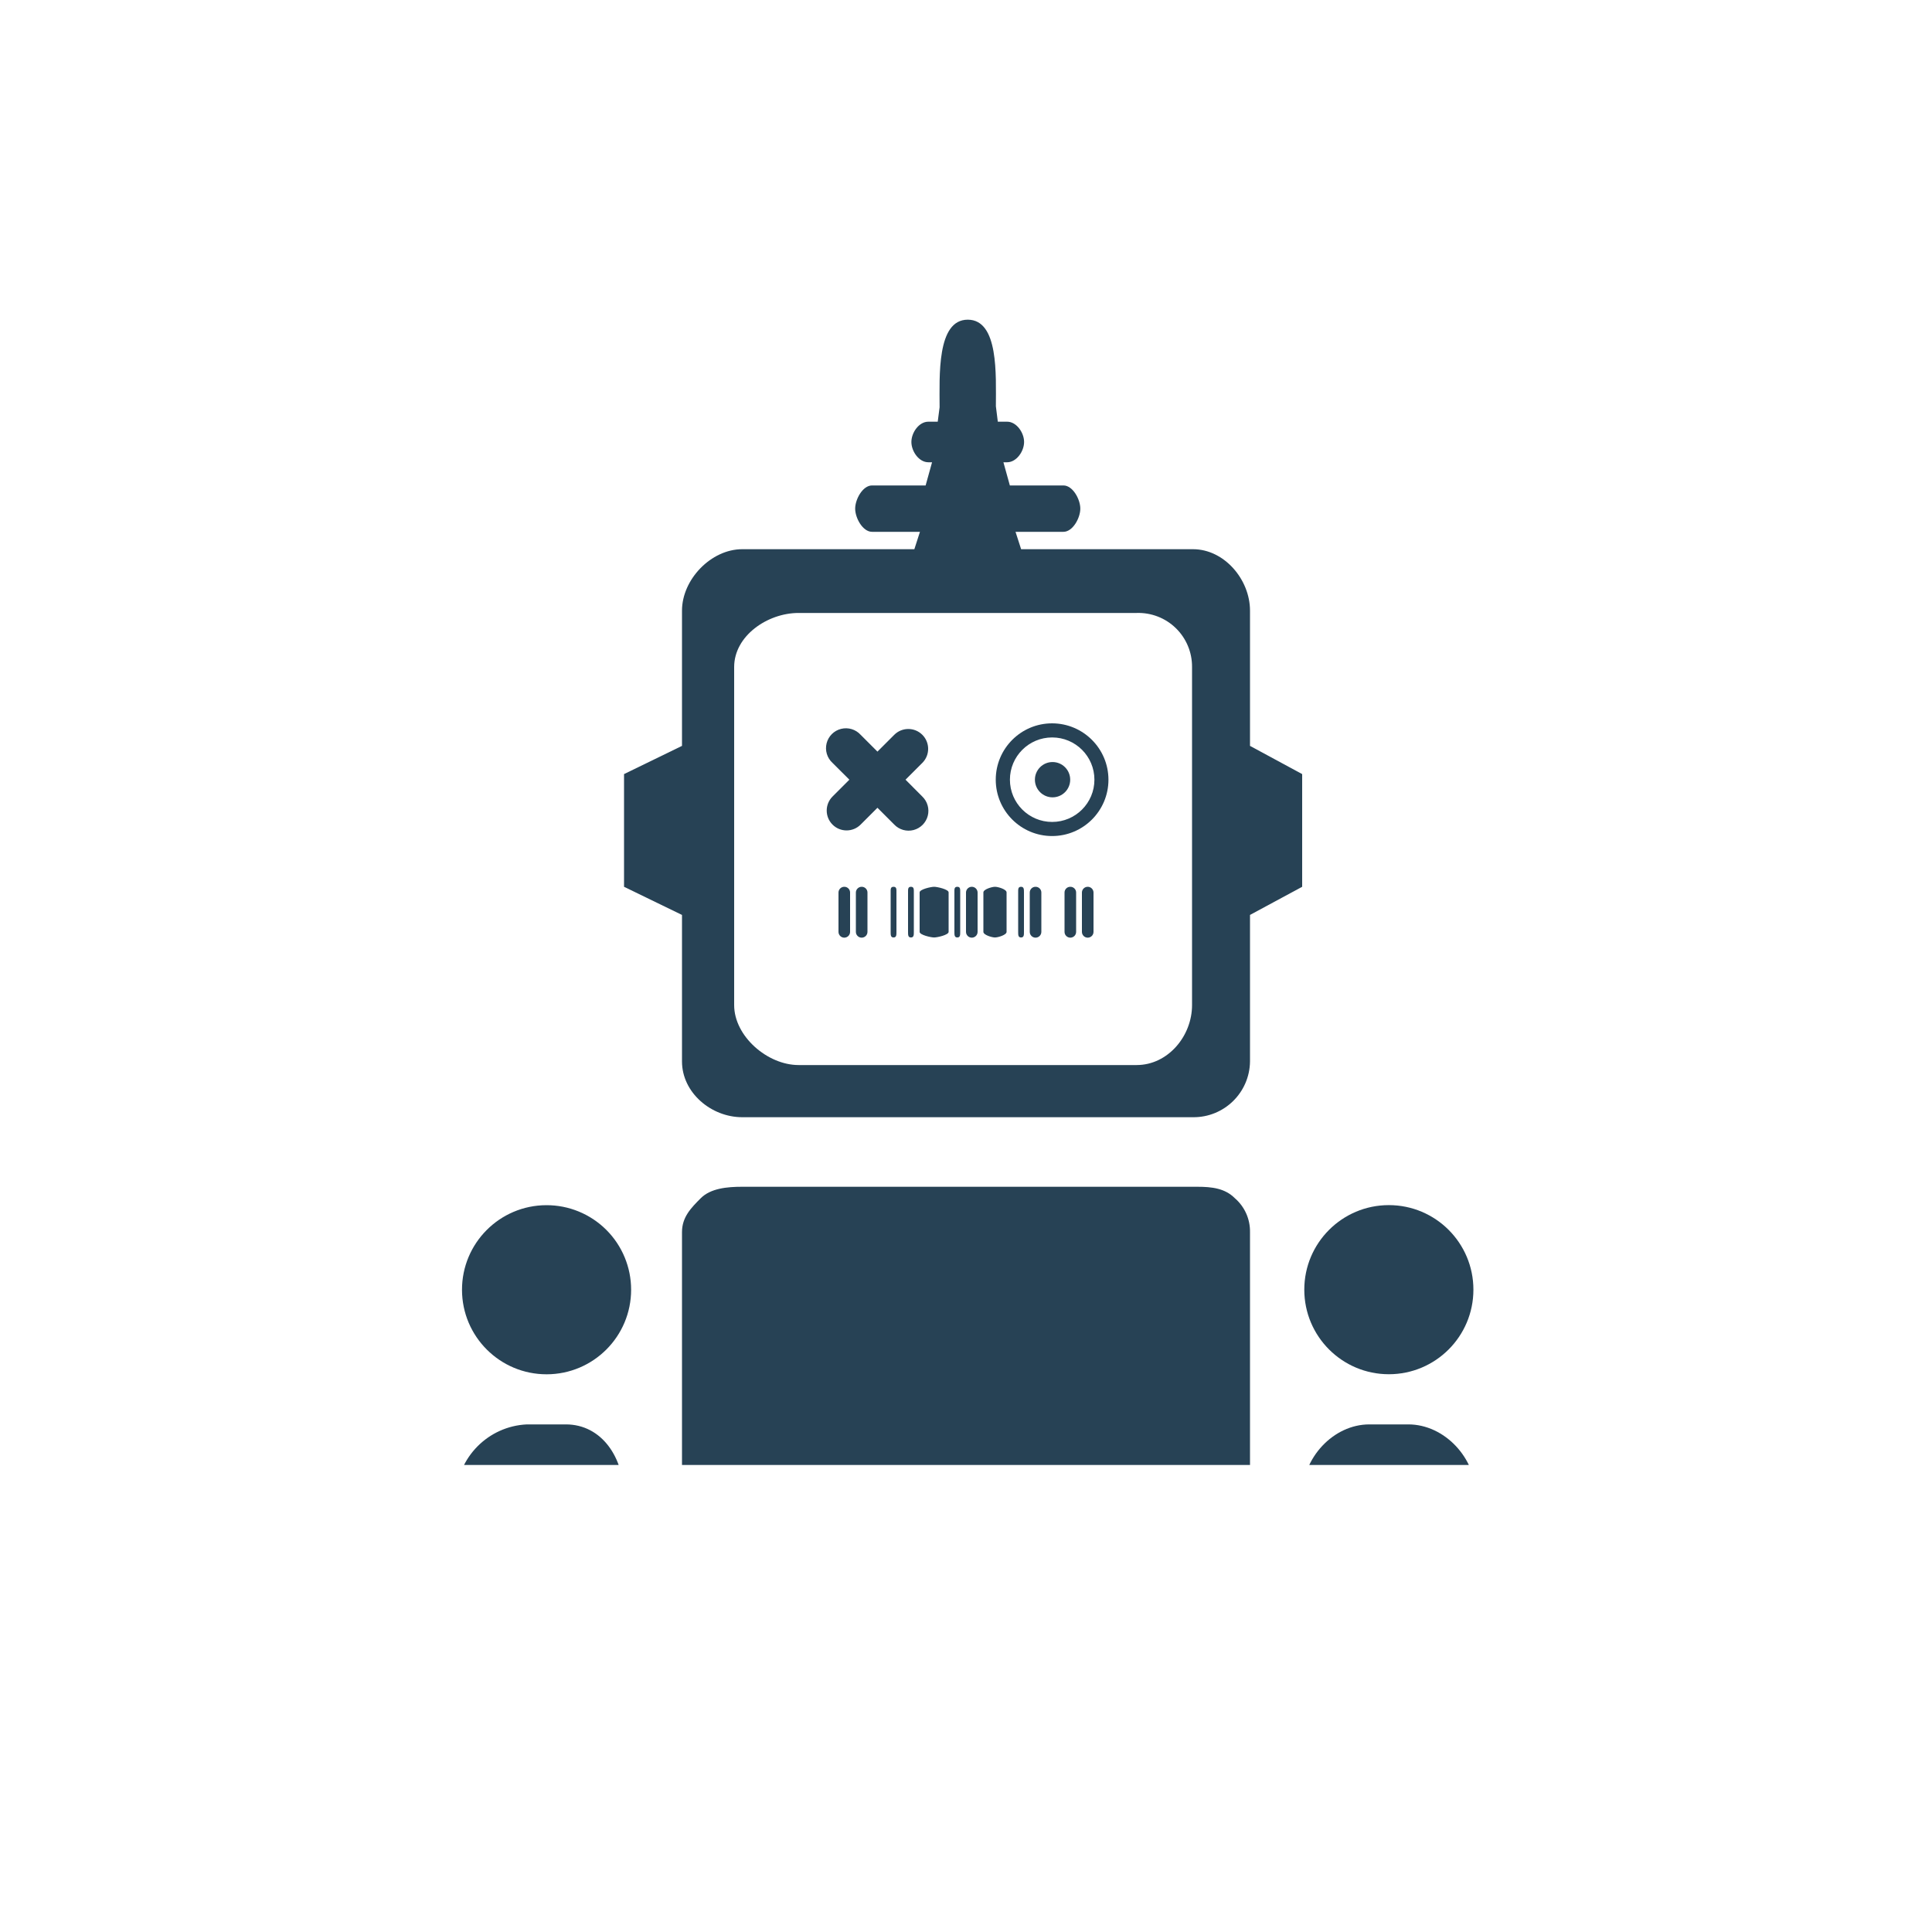
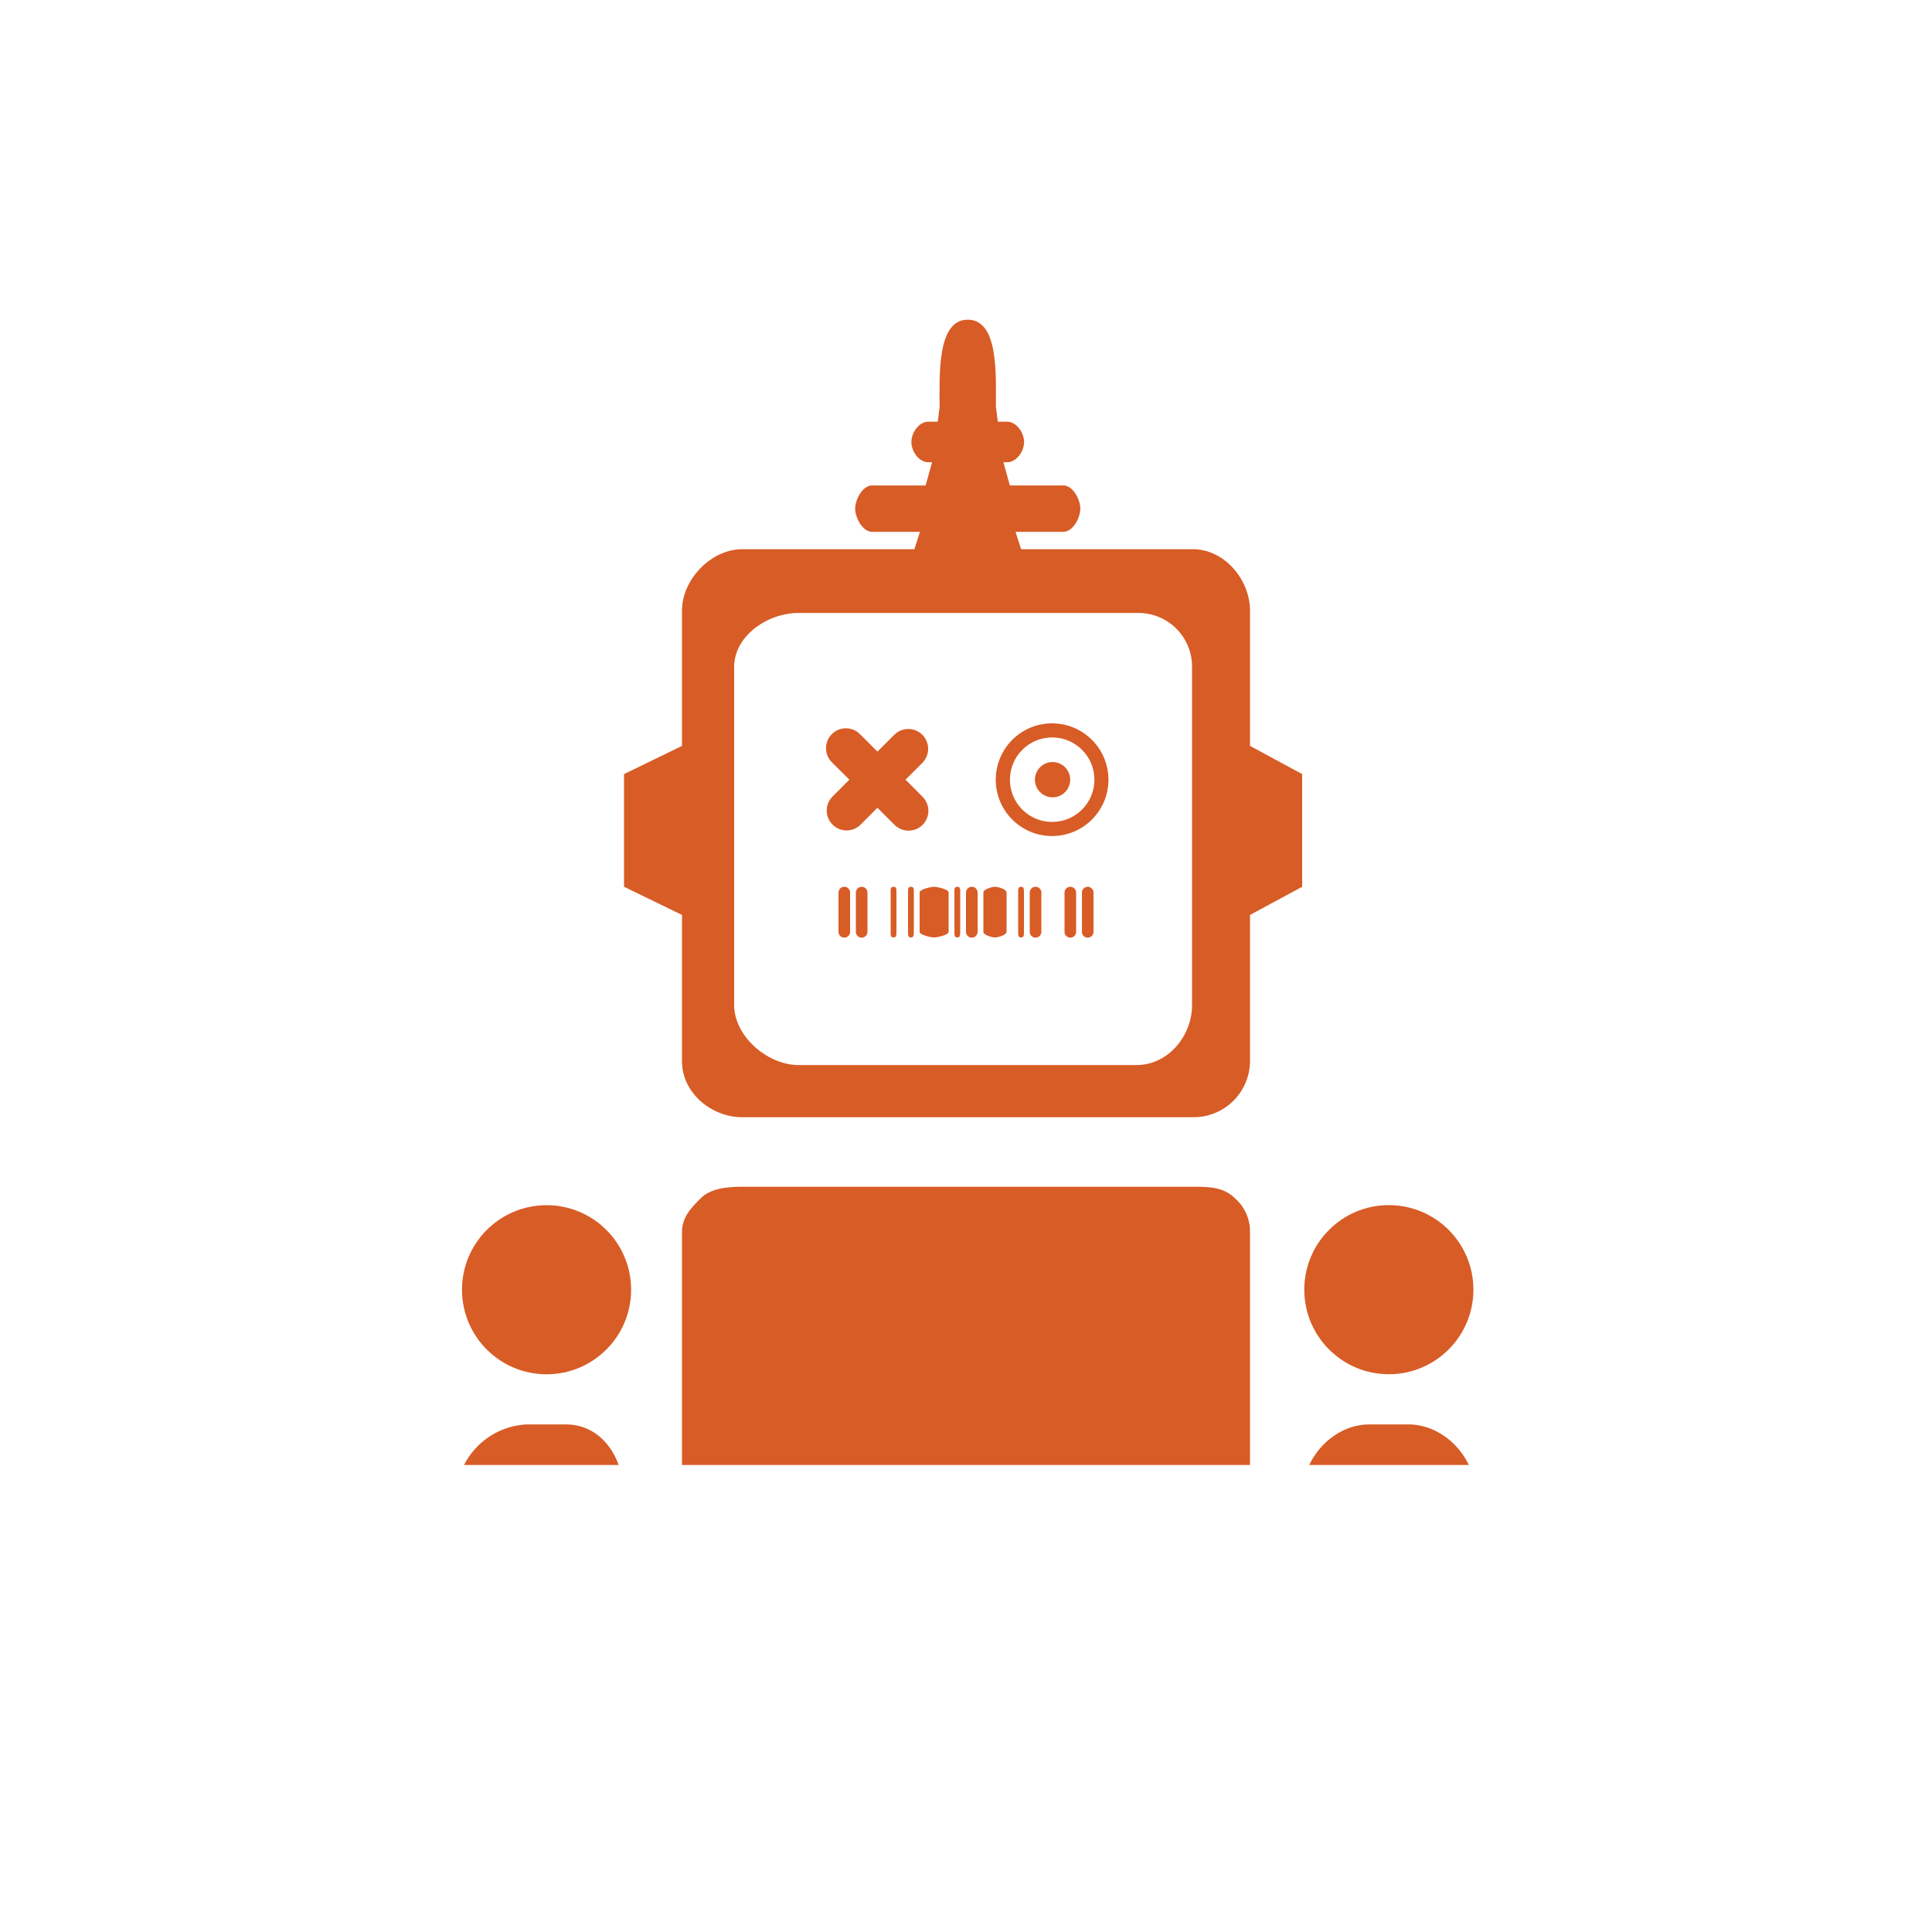
<svg xmlns="http://www.w3.org/2000/svg" id="Layer_1" data-name="Layer 1" viewBox="0 0 300 300">
  <defs>
-     <style>.cls-1{fill:none;}.cls-2{clip-path:url(#clip-path);}.cls-3{fill:#274255;}</style>
+     <style>.cls-1{fill:none;}.cls-2{clip-path:url(#clip-path);}.cls-3{fill:#d85c26;}</style>
    <clipPath id="clip-path">
      <rect class="cls-1" x="60" y="47.48" width="180" height="180" />
    </clipPath>
  </defs>
  <g class="cls-2">
    <path class="cls-3" d="M163.38,112.32a8.75,8.75,0,1,0,8.74,8.75A8.76,8.76,0,0,0,163.38,112.32Zm0,15.31a6.56,6.56,0,1,1,6.56-6.56A6.56,6.56,0,0,1,163.38,127.63Z" />
    <circle class="cls-3" cx="163.44" cy="121.07" r="2.74" />
    <path class="cls-3" d="M143.22,123.69l-2.61-2.62,2.61-2.61a3.08,3.08,0,1,0-4.36-4.36l-2.61,2.61-2.61-2.61a3.09,3.09,0,1,0-4.37,4.36l2.62,2.61-2.62,2.62a3.08,3.08,0,1,0,4.37,4.35l2.61-2.61,2.61,2.61a3.08,3.08,0,1,0,4.36-4.35Z" />
    <path class="cls-3" d="M131.1,137.7a.9.9,0,0,0-.9.87v6.13a.9.9,0,0,0,1.8,0v-6.13A.89.89,0,0,0,131.1,137.7Z" />
    <path class="cls-3" d="M133.8,137.7a.9.9,0,0,0-.9.87v6.13a.9.9,0,0,0,1.8,0v-6.13A.89.89,0,0,0,133.8,137.7Z" />
    <path class="cls-3" d="M138.75,137.7c-.49,0-.45.39-.45.87v6.13c0,.48,0,.87.45.87s.45-.39.45-.87v-6.13C139.2,138.09,139.24,137.7,138.75,137.7Z" />
    <path class="cls-3" d="M141.45,137.7c-.48,0-.45.39-.45.87v6.13c0,.48,0,.87.45.87s.45-.39.45-.87v-6.13C141.9,138.09,141.93,137.7,141.45,137.7Z" />
    <path class="cls-3" d="M145.05,137.7c-.49,0-2.25.39-2.25.87v6.13c0,.48,1.76.87,2.25.87s2.25-.39,2.25-.87v-6.13C147.3,138.09,145.53,137.7,145.05,137.7Z" />
    <path class="cls-3" d="M148.65,137.7c-.49,0-.45.39-.45.87v6.13c0,.48,0,.87.45.87s.45-.39.45-.87v-6.13C149.1,138.09,149.14,137.7,148.65,137.7Z" />
    <path class="cls-3" d="M150.9,137.7a.9.9,0,0,0-.9.87v6.13a.9.9,0,0,0,1.8,0v-6.13A.9.9,0,0,0,150.9,137.7Z" />
    <path class="cls-3" d="M154.5,137.7c-.48,0-1.8.39-1.8.87v6.13c0,.48,1.32.87,1.8.87s1.8-.39,1.8-.87v-6.13C156.3,138.09,155,137.7,154.5,137.7Z" />
    <path class="cls-3" d="M158.55,137.7c-.48,0-.45.39-.45.87v6.13c0,.48,0,.87.45.87s.45-.39.45-.87v-6.13C159,138.09,159,137.7,158.55,137.7Z" />
    <path class="cls-3" d="M160.8,137.7a.89.89,0,0,0-.9.87v6.13a.9.9,0,0,0,1.8,0v-6.13A.89.89,0,0,0,160.8,137.7Z" />
    <path class="cls-3" d="M166.2,137.7a.89.89,0,0,0-.9.87v6.13a.9.9,0,0,0,1.8,0v-6.13A.89.89,0,0,0,166.2,137.7Z" />
    <path class="cls-3" d="M168.9,137.7a.9.9,0,0,0-.9.87v6.13a.9.9,0,0,0,1.8,0v-6.13A.9.9,0,0,0,168.9,137.7Z" />
    <path class="cls-3" d="M202.2,120.2l-8.1-4.38v-21c0-4.84-4-9.54-8.85-9.54H158.56l-.87-2.7h7.44c1.45,0,2.62-2.15,2.62-3.6s-1.17-3.6-2.62-3.6h-8.32l-1-3.6h.58c1.45,0,2.63-1.7,2.63-3.15s-1.18-3.15-2.63-3.15h-1.45l-.3-2.4c0-4.83.46-13.44-4.37-13.44s-4.37,8.77-4.37,13.6l-.29,2.24h-1.46c-1.46,0-2.63,1.7-2.63,3.15s1.17,3.15,2.63,3.15h.58l-1,3.6h-8.32c-1.45,0-2.62,2.15-2.62,3.6s1.17,3.6,2.62,3.6h7.44l-.87,2.7H115.25c-4.84,0-9.35,4.7-9.35,9.54v21l-9,4.38v17.5l9,4.37v22.75c0,4.83,4.51,8.66,9.35,8.66h70a8.76,8.76,0,0,0,8.85-8.66V142.07l8.1-4.37Zm-17.1-8.76v44.63c0,4.84-3.77,9.31-8.6,9.31H124c-4.83,0-10-4.47-10-9.31v-52.5c0-4.83,5.17-8.39,10-8.39h52.5a8.33,8.33,0,0,1,8.6,8.39Z" />
    <path class="cls-3" d="M84.84,187.14A13.13,13.13,0,1,0,98,200.26,13.12,13.12,0,0,0,84.84,187.14Z" />
    <path class="cls-3" d="M87.87,221.18H81.81a11.55,11.55,0,0,0-11,11.12v22.27c0,5.93,5.43,10.71,11,10.71h6.06c5.57,0,9-4.78,9-10.71V232.3C96.9,226.36,93.44,221.18,87.87,221.18Z" />
    <path class="cls-3" d="M140.1,290.23a8.75,8.75,0,0,0-8.75-8.75h-8.6a8.75,8.75,0,0,0-8.75,8.75v44.6a8.75,8.75,0,0,0,8.75,8.75h8.6a8.75,8.75,0,0,0,8.75-8.75Z" />
    <path class="cls-3" d="M215.66,213.39a13.13,13.13,0,1,0-13.13-13.13A13.13,13.13,0,0,0,215.66,213.39Z" />
    <path class="cls-3" d="M218.69,221.18h-6.06c-5.57,0-10.43,5.18-10.43,11.12v22.27a10.69,10.69,0,0,0,10.43,10.71h6.06a10.75,10.75,0,0,0,10.51-10.71V232.3C229.2,226.36,224.27,221.18,218.69,221.18Z" />
    <path class="cls-3" d="M185.1,290.13a8.93,8.93,0,0,0-9.06-8.65h-8.48a8.5,8.5,0,0,0-8.56,8.65v44.1c0,4.84,3.72,9.35,8.56,9.35H176c4.84,0,9.06-4.51,9.06-9.35Z" />
    <path class="cls-3" d="M220.25,274.28h-8.74c-4.84,0-9.31,3.53-9.31,8.36v8.75c0,4.84,2.7,8.75,9,8.75V287.89c0-1.45,1.48-3.71,2.93-3.71h3.5c1.45,0,2.57,2.26,2.57,3.71v12.25c3.6,0,9-3.91,9-8.75v-8.75C229.2,277.81,225.09,274.28,220.25,274.28Z" />
    <path class="cls-3" d="M89,274.28H80.24c-4.83,0-9.44,3.53-9.44,8.36v8.75c0,4.84,5.4,8.75,8.1,8.75V287.89c0-1.45,2.52-3.71,4-3.71h3.5c1.45,0,1.53,2.26,1.53,3.71v12.25c7.2,0,9-3.91,9-8.75v-8.75C96.9,277.81,93.83,274.28,89,274.28Z" />
    <path class="cls-3" d="M185.9,184.28H115.22c-2.33,0-4.88.25-6.4,1.77s-2.92,2.94-2.92,5.27V262a10.22,10.22,0,0,0,2.92,6.54,10.06,10.06,0,0,0,6.4,3.05H185.9c2.32,0,4.32-1.53,5.84-3.05A9.77,9.77,0,0,0,194.1,262V191.32a6.8,6.8,0,0,0-2.36-5.27C190.22,184.53,188.22,184.28,185.9,184.28Z" />
  </g>
</svg>
